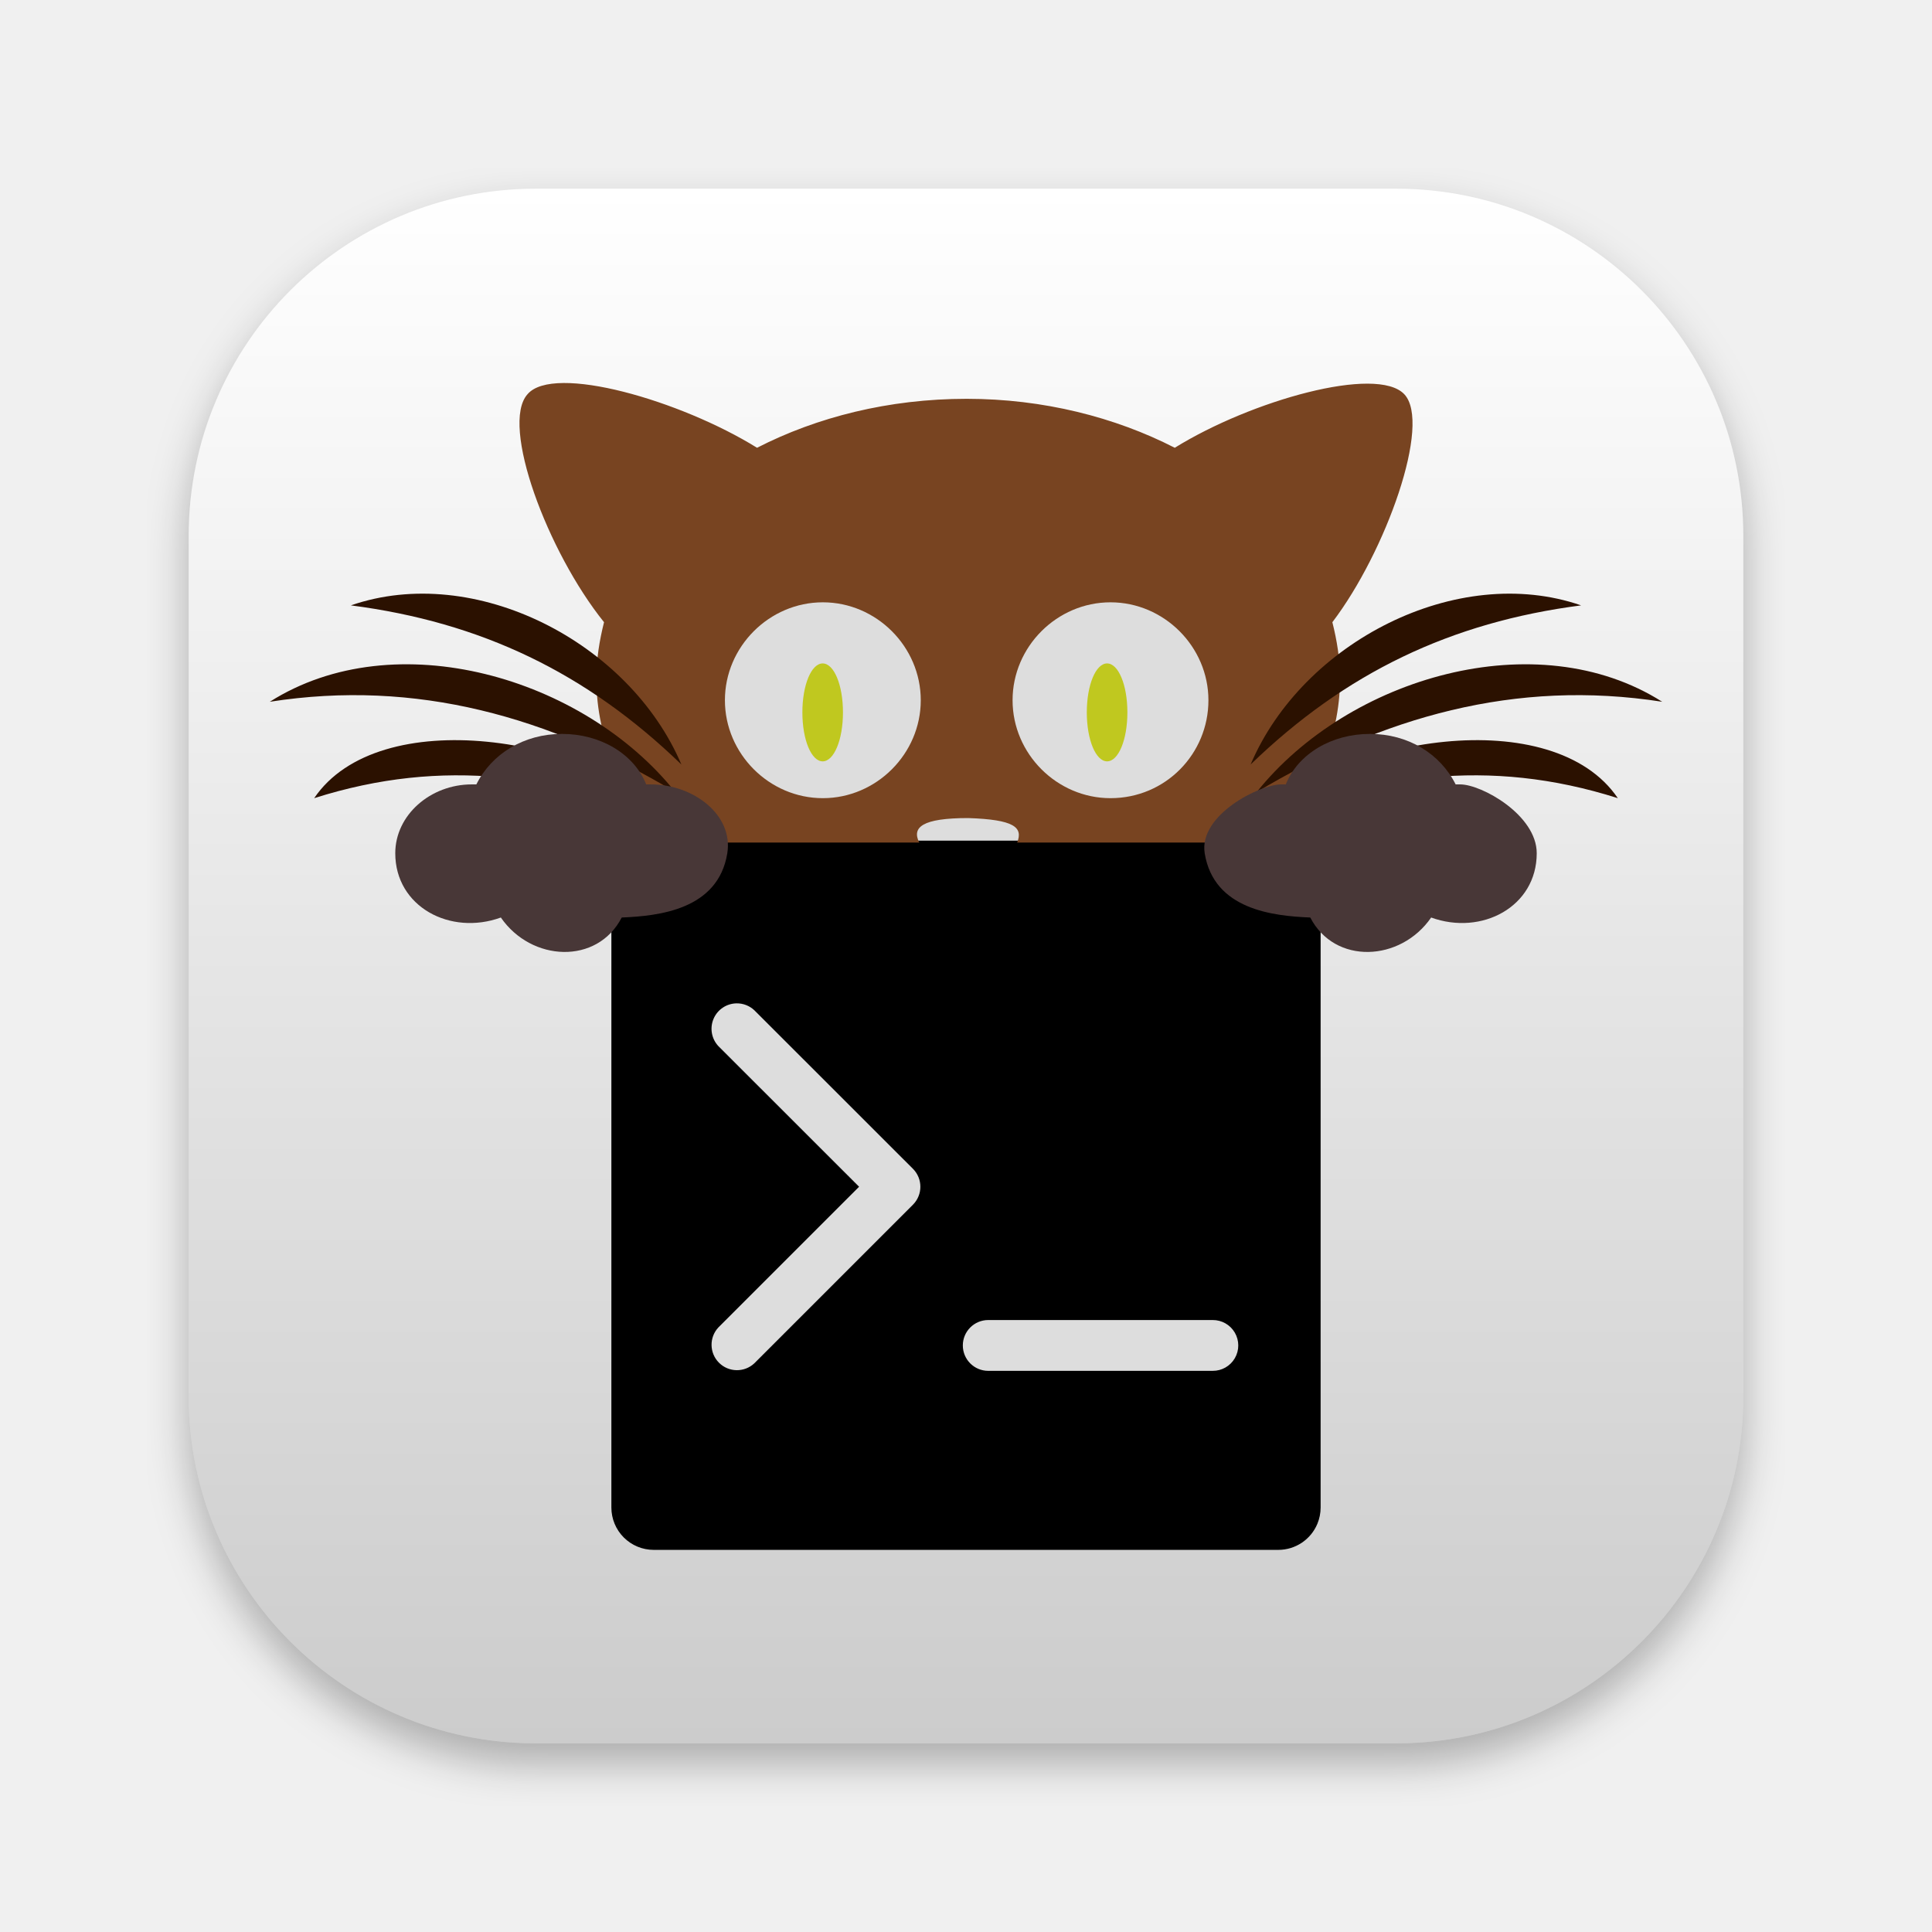
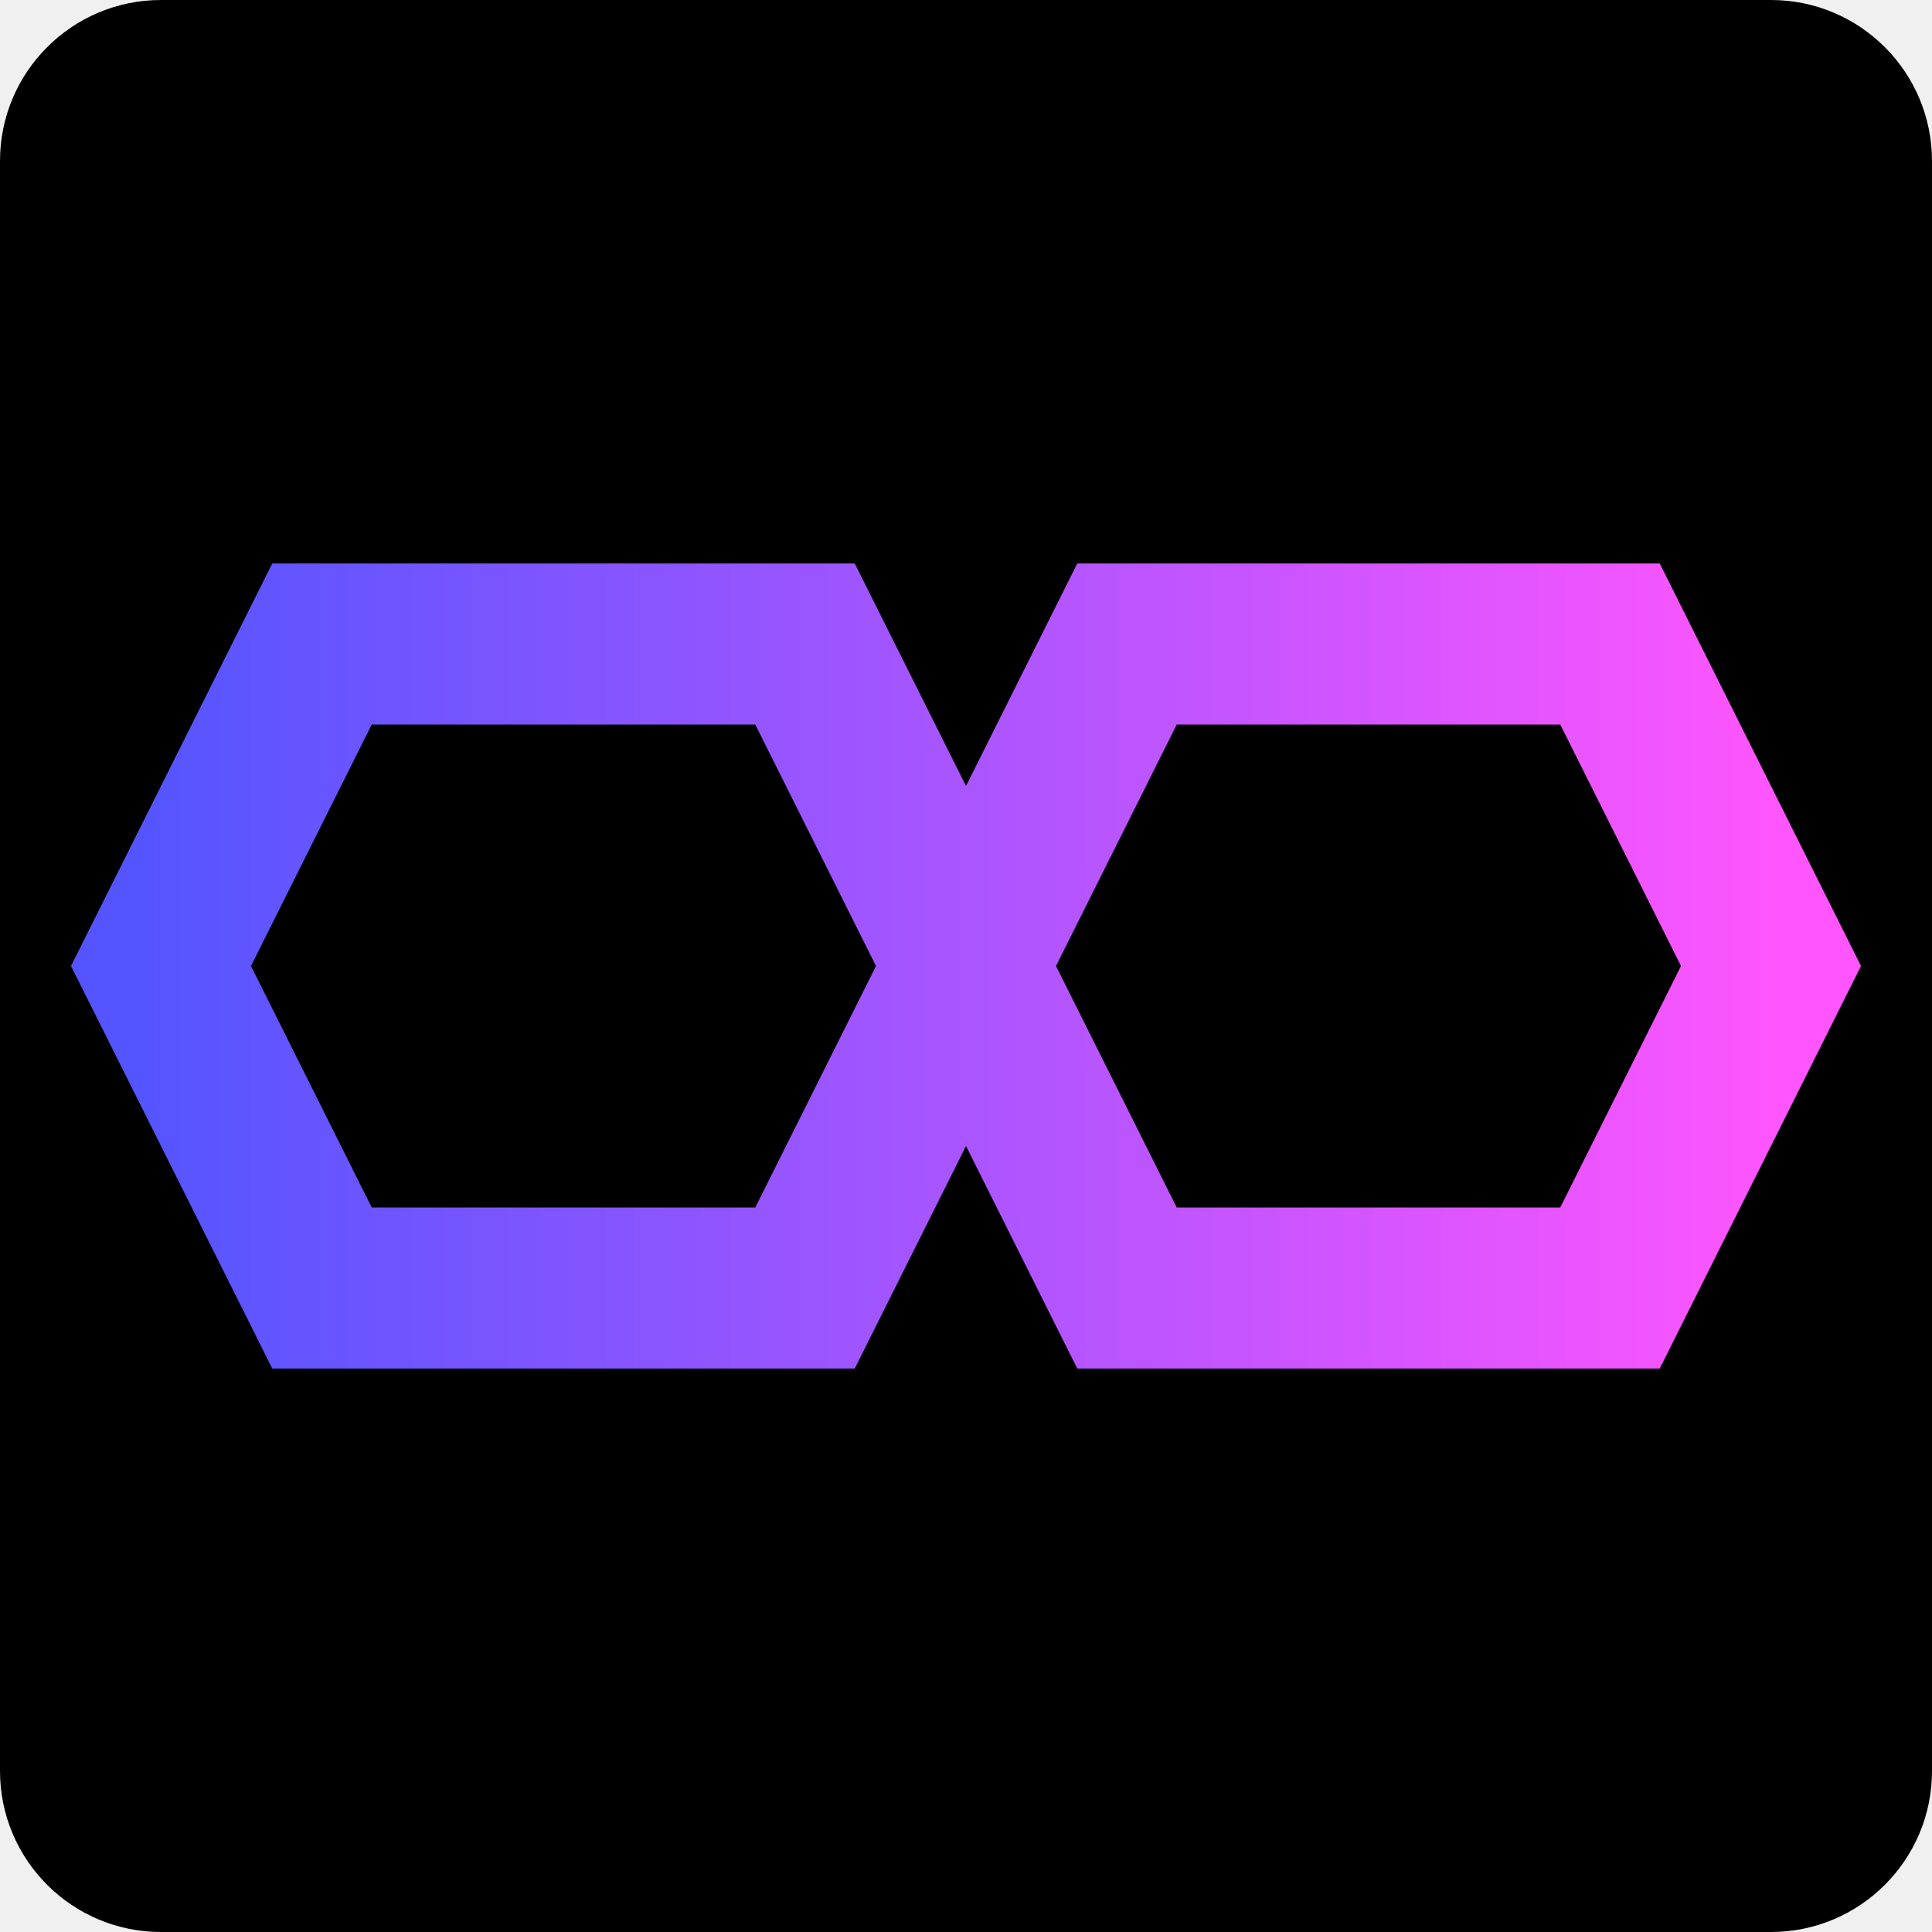
- <svg xmlns="http://www.w3.org/2000/svg" width="1024" height="1024" fill="none">
-   <g filter="url(#a)">
-     <rect width="824" height="824" x="100" y="100" fill="#fff" rx="184" />
-     <rect width="824" height="824" x="100" y="100" fill="url(#b)" rx="184" />
-   </g>
-   <path fill="#DDD" d="M681.218 251.015H362.14v513.183h319.078z" />
-   <path fill="#000" d="M346.486 821.466h331.028a22.44 22.44 0 0 0 20.735-13.855 22.4 22.4 0 0 0 1.708-8.588V467.995a22.44 22.44 0 0 0-22.443-22.443H346.486a22.46 22.46 0 0 0-15.87 6.573 22.44 22.44 0 0 0-6.573 15.87v331.028c0 2.947.581 5.866 1.709 8.588a22.43 22.43 0 0 0 12.145 12.146 22.5 22.5 0 0 0 8.589 1.709m177.296-121.819h118.946a13.466 13.466 0 1 1 0 26.931H523.782a13.465 13.465 0 0 1 0-26.931M380.733 554.444a13.469 13.469 0 0 1 9.614-22.644 13.47 13.47 0 0 1 9.418 3.612l84.114 84.07a13.467 13.467 0 0 1 0 19.032l-84.114 84.115a13.467 13.467 0 0 1-19.032-19.032l74.599-74.599z" />
-   <path fill="#C0C81F" fill-rule="evenodd" d="M436.033 403.534c5.976 0 10.756-11.354 10.756-25.952s-4.78-25.952-10.756-25.952c-5.975 0-10.755 11.354-10.755 25.952s4.78 25.952 10.755 25.952" clip-rule="evenodd" />
-   <path fill="#784421" fill-rule="evenodd" d="M744.298 208.945c-14.598-15.409-81.099 3.244-121.648 28.384-31.629-16.219-69.745-25.951-110.295-25.951-41.36 0-79.477 9.732-111.106 25.951-40.549-25.14-107.861-44.604-121.648-28.384-14.598 16.22 10.543 83.532 40.55 120.837-2.433 9.732-4.055 19.464-4.055 30.007 0 32.439 13.786 62.446 37.305 86.776h133.813c-4.055-8.11 1.622-12.976 25.952-12.976 24.33.811 29.196 4.866 25.952 12.976h133.813c23.519-24.33 37.305-55.148 37.305-86.776 0-10.543-1.621-20.275-4.054-30.007 28.384-37.305 52.714-105.428 38.116-120.837M436.122 423.046c-28.385 0-51.903-23.519-51.903-51.903 0-28.385 23.518-51.904 51.903-51.904s51.903 23.519 51.903 51.904c0 28.384-23.518 51.903-51.903 51.903m152.466 0c-28.385 0-51.903-23.519-51.903-51.903 0-28.385 23.518-51.904 51.903-51.904s51.903 23.519 51.903 51.904c0 28.384-22.707 51.903-51.903 51.903" clip-rule="evenodd" />
-   <path fill="#2B1100" fill-rule="evenodd" d="M666.088 419.802c48.659-60.824 148.411-90.02 214.912-47.848-77.855-12.165-148.411 8.109-214.912 47.848" clip-rule="evenodd" />
-   <path fill="#2B1100" fill-rule="evenodd" d="M662.844 405.204c27.574-64.879 109.484-107.051 175.174-84.343-68.934 8.921-124.893 35.684-175.174 84.343m-.811 31.629c50.281-47.849 161.387-64.068 195.449-13.787-68.935-21.897-128.948-12.165-195.449 13.787m-304.121-17.031c-48.659-60.824-148.411-90.02-214.912-47.848 77.855-12.165 148.411 8.109 214.912 47.848" clip-rule="evenodd" />
-   <path fill="#2B1100" fill-rule="evenodd" d="M361.156 405.204c-27.573-64.879-109.483-107.051-175.174-84.343 68.935 8.921 124.893 35.684 175.174 84.343m.811 31.629c-50.281-47.849-161.387-64.068-195.448-13.787 68.934-21.897 128.947-12.165 195.448 13.787" clip-rule="evenodd" />
-   <path fill="#483737" fill-rule="evenodd" d="M297.899 388.984c-20.275 0-37.306 10.543-45.415 26.763h-2.433c-21.897 0-40.55 16.22-40.55 36.494 0 28.385 29.196 43.794 55.958 34.062 16.22 23.519 51.093 25.141 64.069 0 19.463-.811 51.092-4.055 55.958-34.062 3.244-20.274-17.842-36.494-40.55-36.494h-2.433c-6.488-16.22-24.329-26.763-44.604-26.763m428.202 0c20.275 0 37.306 10.543 45.416 26.763h2.433c11.353 0 40.549 16.22 40.549 36.494 0 28.385-29.196 43.794-55.958 34.062-16.22 23.519-51.093 25.141-64.068 0-19.464-.811-51.093-4.055-55.959-34.062-3.244-20.274 29.196-36.494 40.55-36.494h2.433c6.488-16.22 24.33-26.763 44.604-26.763" clip-rule="evenodd" />
-   <path fill="#C0C81F" fill-rule="evenodd" d="M586.784 403.534c5.975 0 10.756-11.354 10.756-25.952s-4.781-25.952-10.756-25.952-10.755 11.354-10.755 25.952 4.78 25.952 10.755 25.952" clip-rule="evenodd" />
+ <svg xmlns="http://www.w3.org/2000/svg" viewBox="0 0 120 120" version="1.1">
  <defs>
-     <linearGradient id="b" x1="512" x2="512" y1="100" y2="924" gradientUnits="userSpaceOnUse">
-       <stop stop-opacity="0" />
-       <stop offset="1" stop-opacity=".2" />
+     <linearGradient id="grand" x1="0" y1="0" x2="1" y2="0" spreadMethod="">
+       <stop offset="0" stop-color="#5555ff" stop-opacity="1" />
+       <stop offset="1" stop-color="#ff55ff" stop-opacity="1" />
    </linearGradient>
-     <filter id="a" width="868" height="868" x="78" y="89" color-interpolation-filters="sRGB" filterUnits="userSpaceOnUse">
-       <feFlood flood-opacity="0" result="BackgroundImageFix" />
-       <feColorMatrix in="SourceAlpha" values="0 0 0 0 0 0 0 0 0 0 0 0 0 0 0 0 0 0 127 0" />
-       <feOffset dy="11" />
-       <feGaussianBlur stdDeviation="11" />
-       <feColorMatrix values="0 0 0 0 0 0 0 0 0 0 0 0 0 0 0 0 0 0 0.28 0" />
-       <feBlend in2="BackgroundImageFix" result="effect1_dropShadow" />
-       <feBlend in="SourceGraphic" in2="effect1_dropShadow" result="shape" />
-     </filter>
  </defs>
+   <rect x="0" y="0" width="120" height="120" rx="10" ry="10" style="fill: #000; stroke: none" />
+   <path d="     M 10,60     l 10,20     h 30     l 20,-40     h 30     l 10,20     l -10,20     h -30     l -20,-40     h -30     z     " fill="none" stroke="url(#grand)" stroke-width="10" />
</svg>
